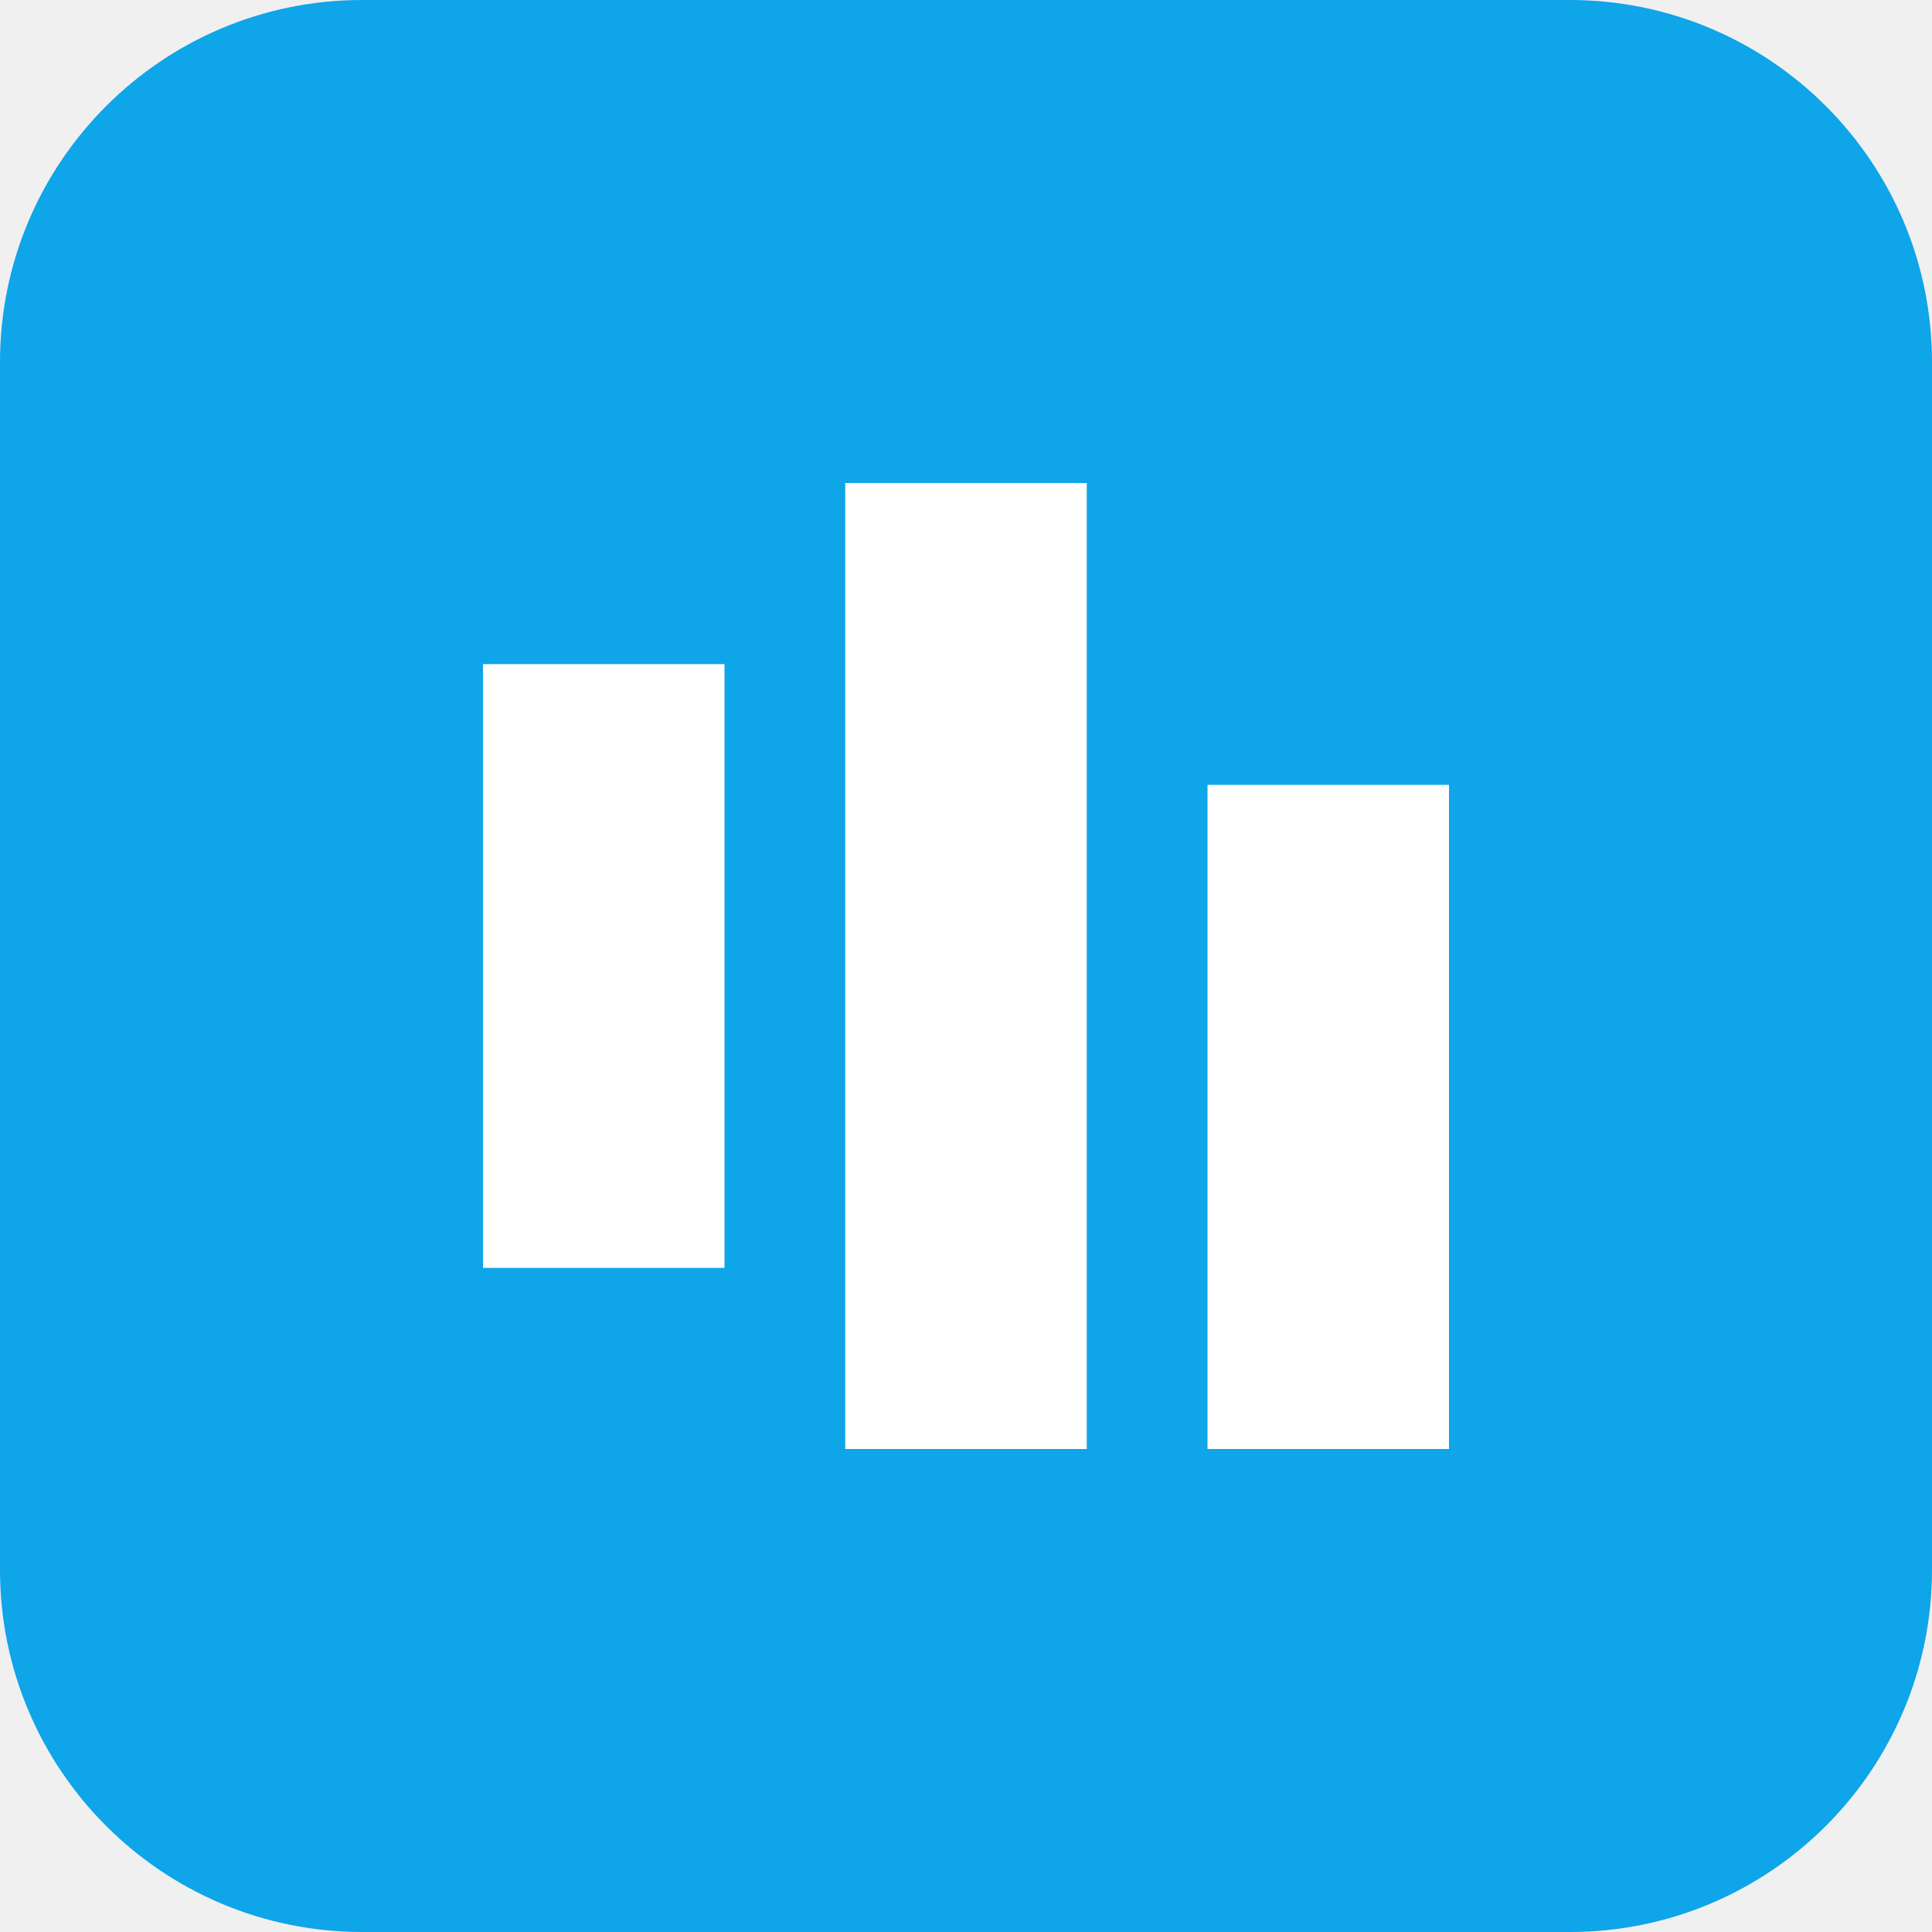
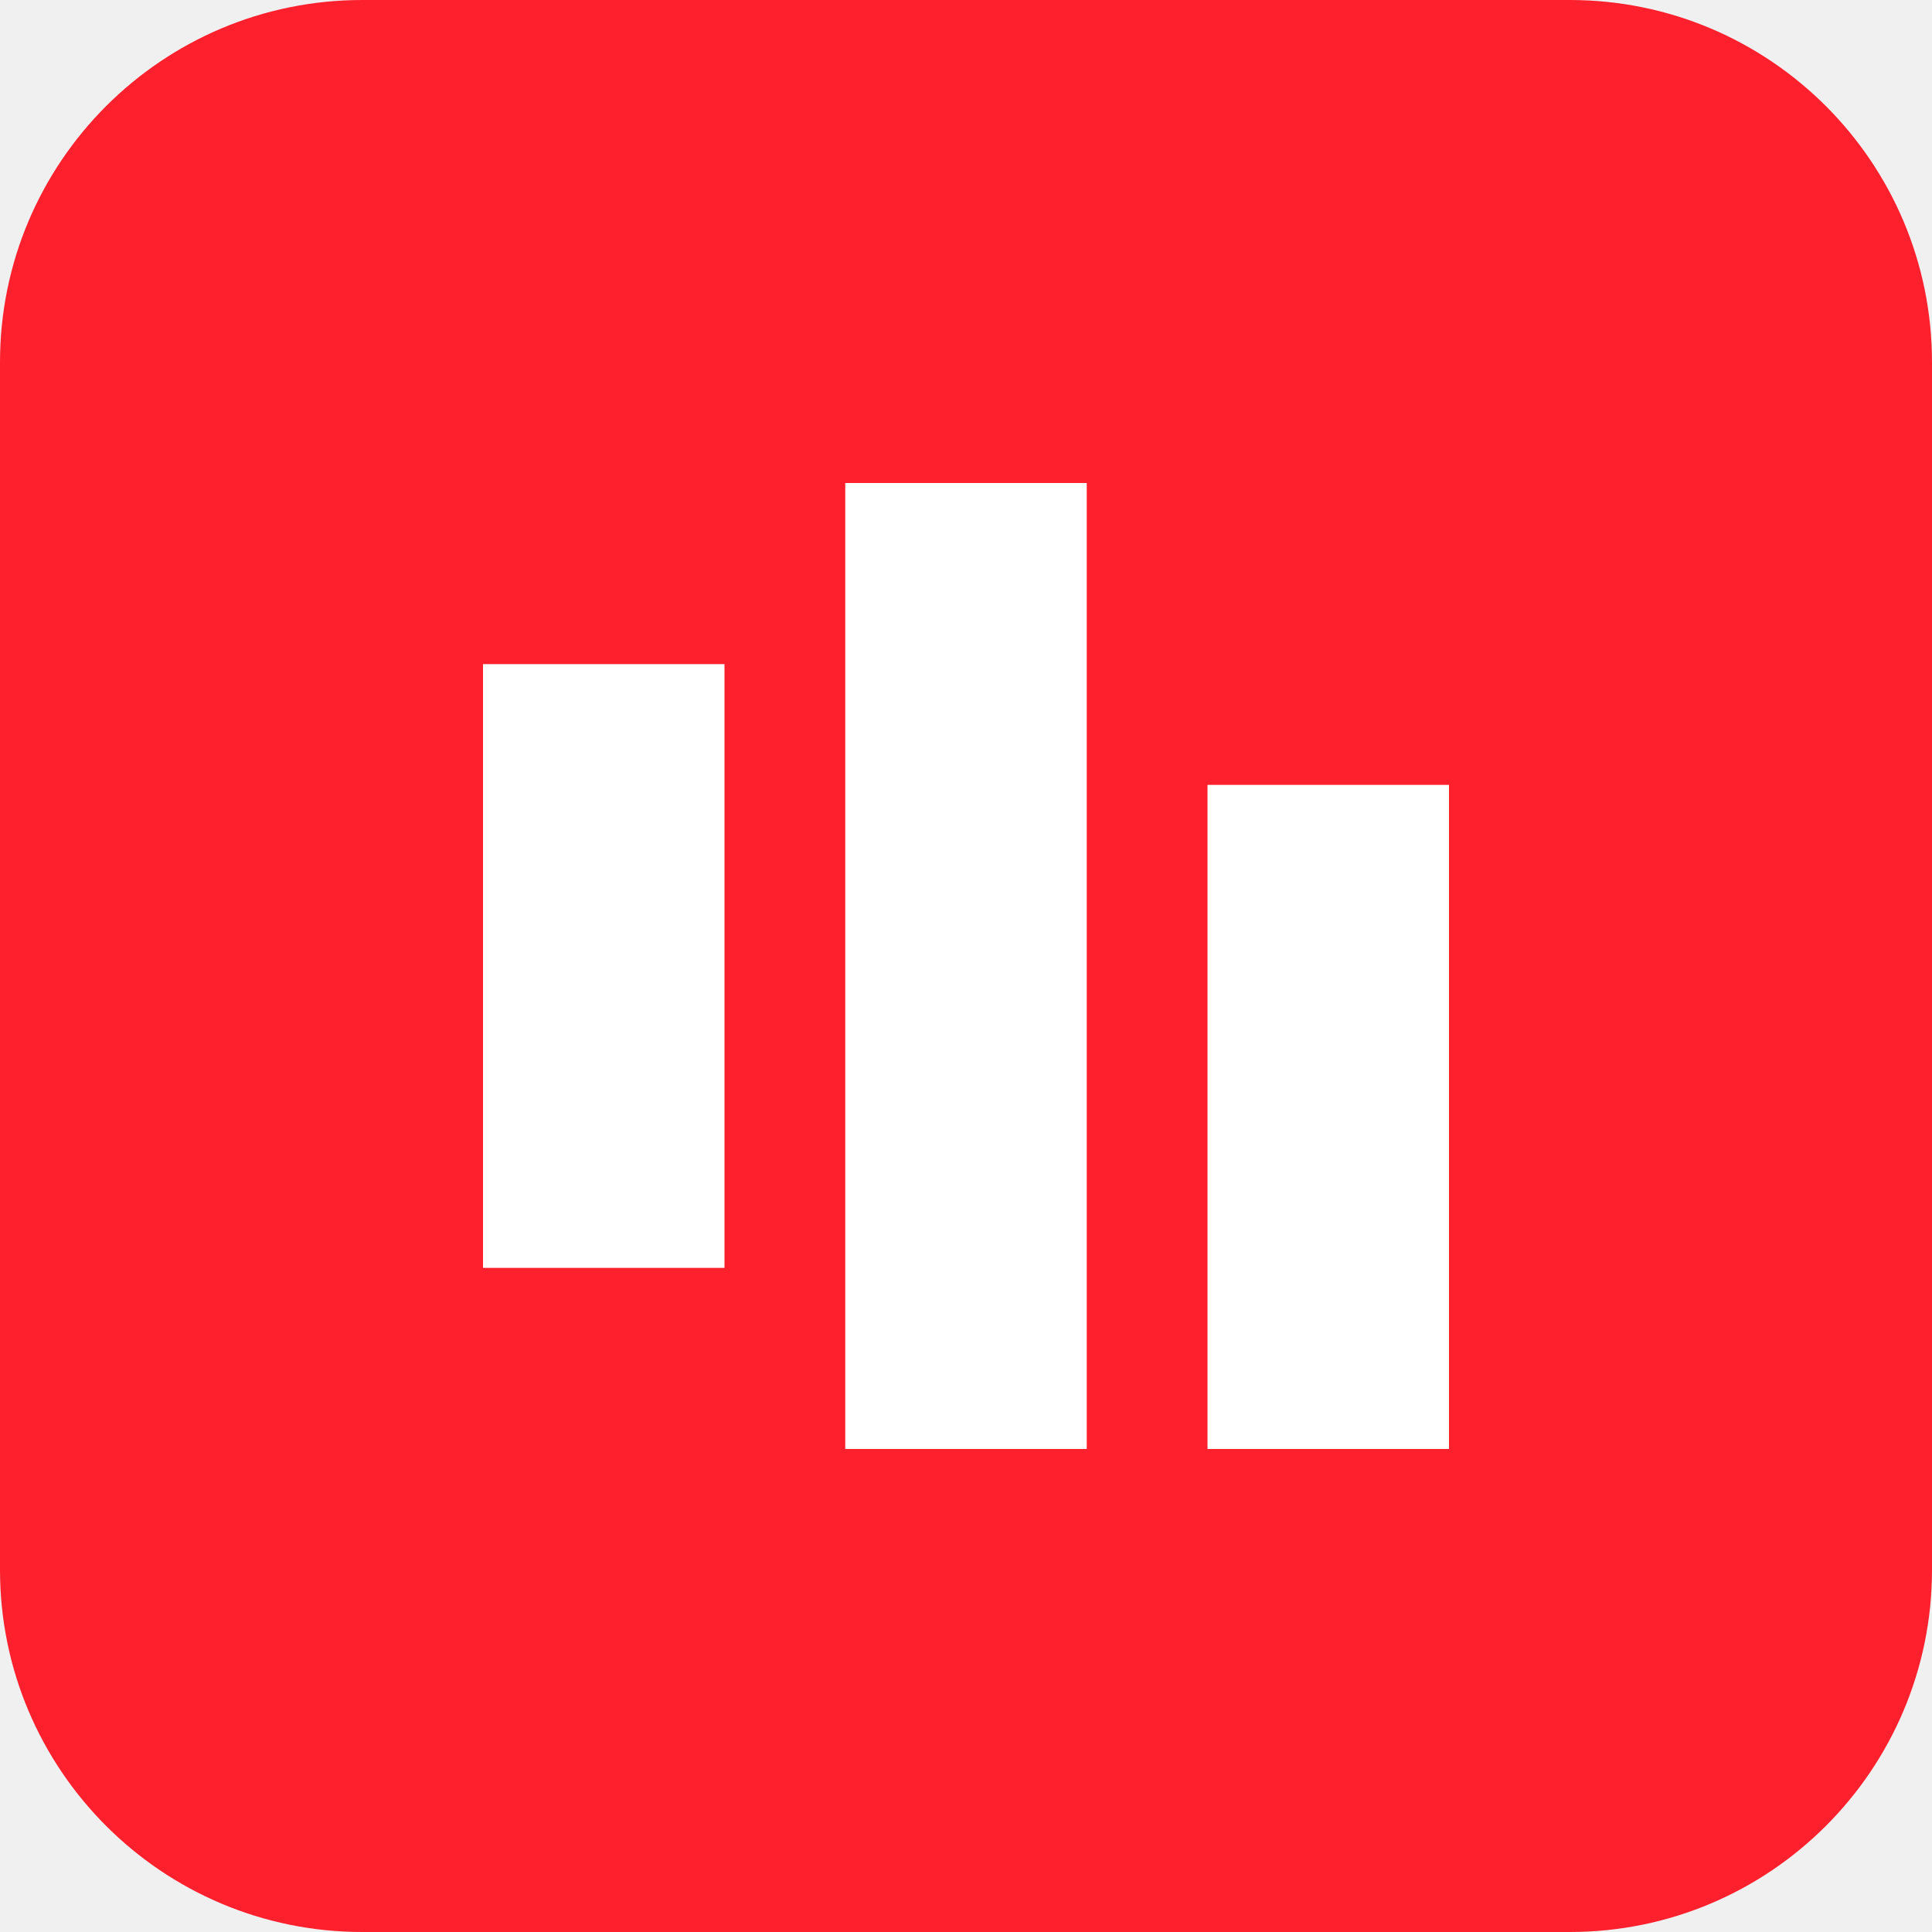
<svg xmlns="http://www.w3.org/2000/svg" viewBox="0 0 64 64">
-   <rect width="64" height="64" rx="12" fill="#0ea5e9" />
+   <rect width="64" height="64" rx="12" fill="#FF202E" />
  <path fill="#fff" d="M16 22h8v20H16V22zm12-6h8v32H28V16zm12 10h8v22H40V26z" />
</svg>
